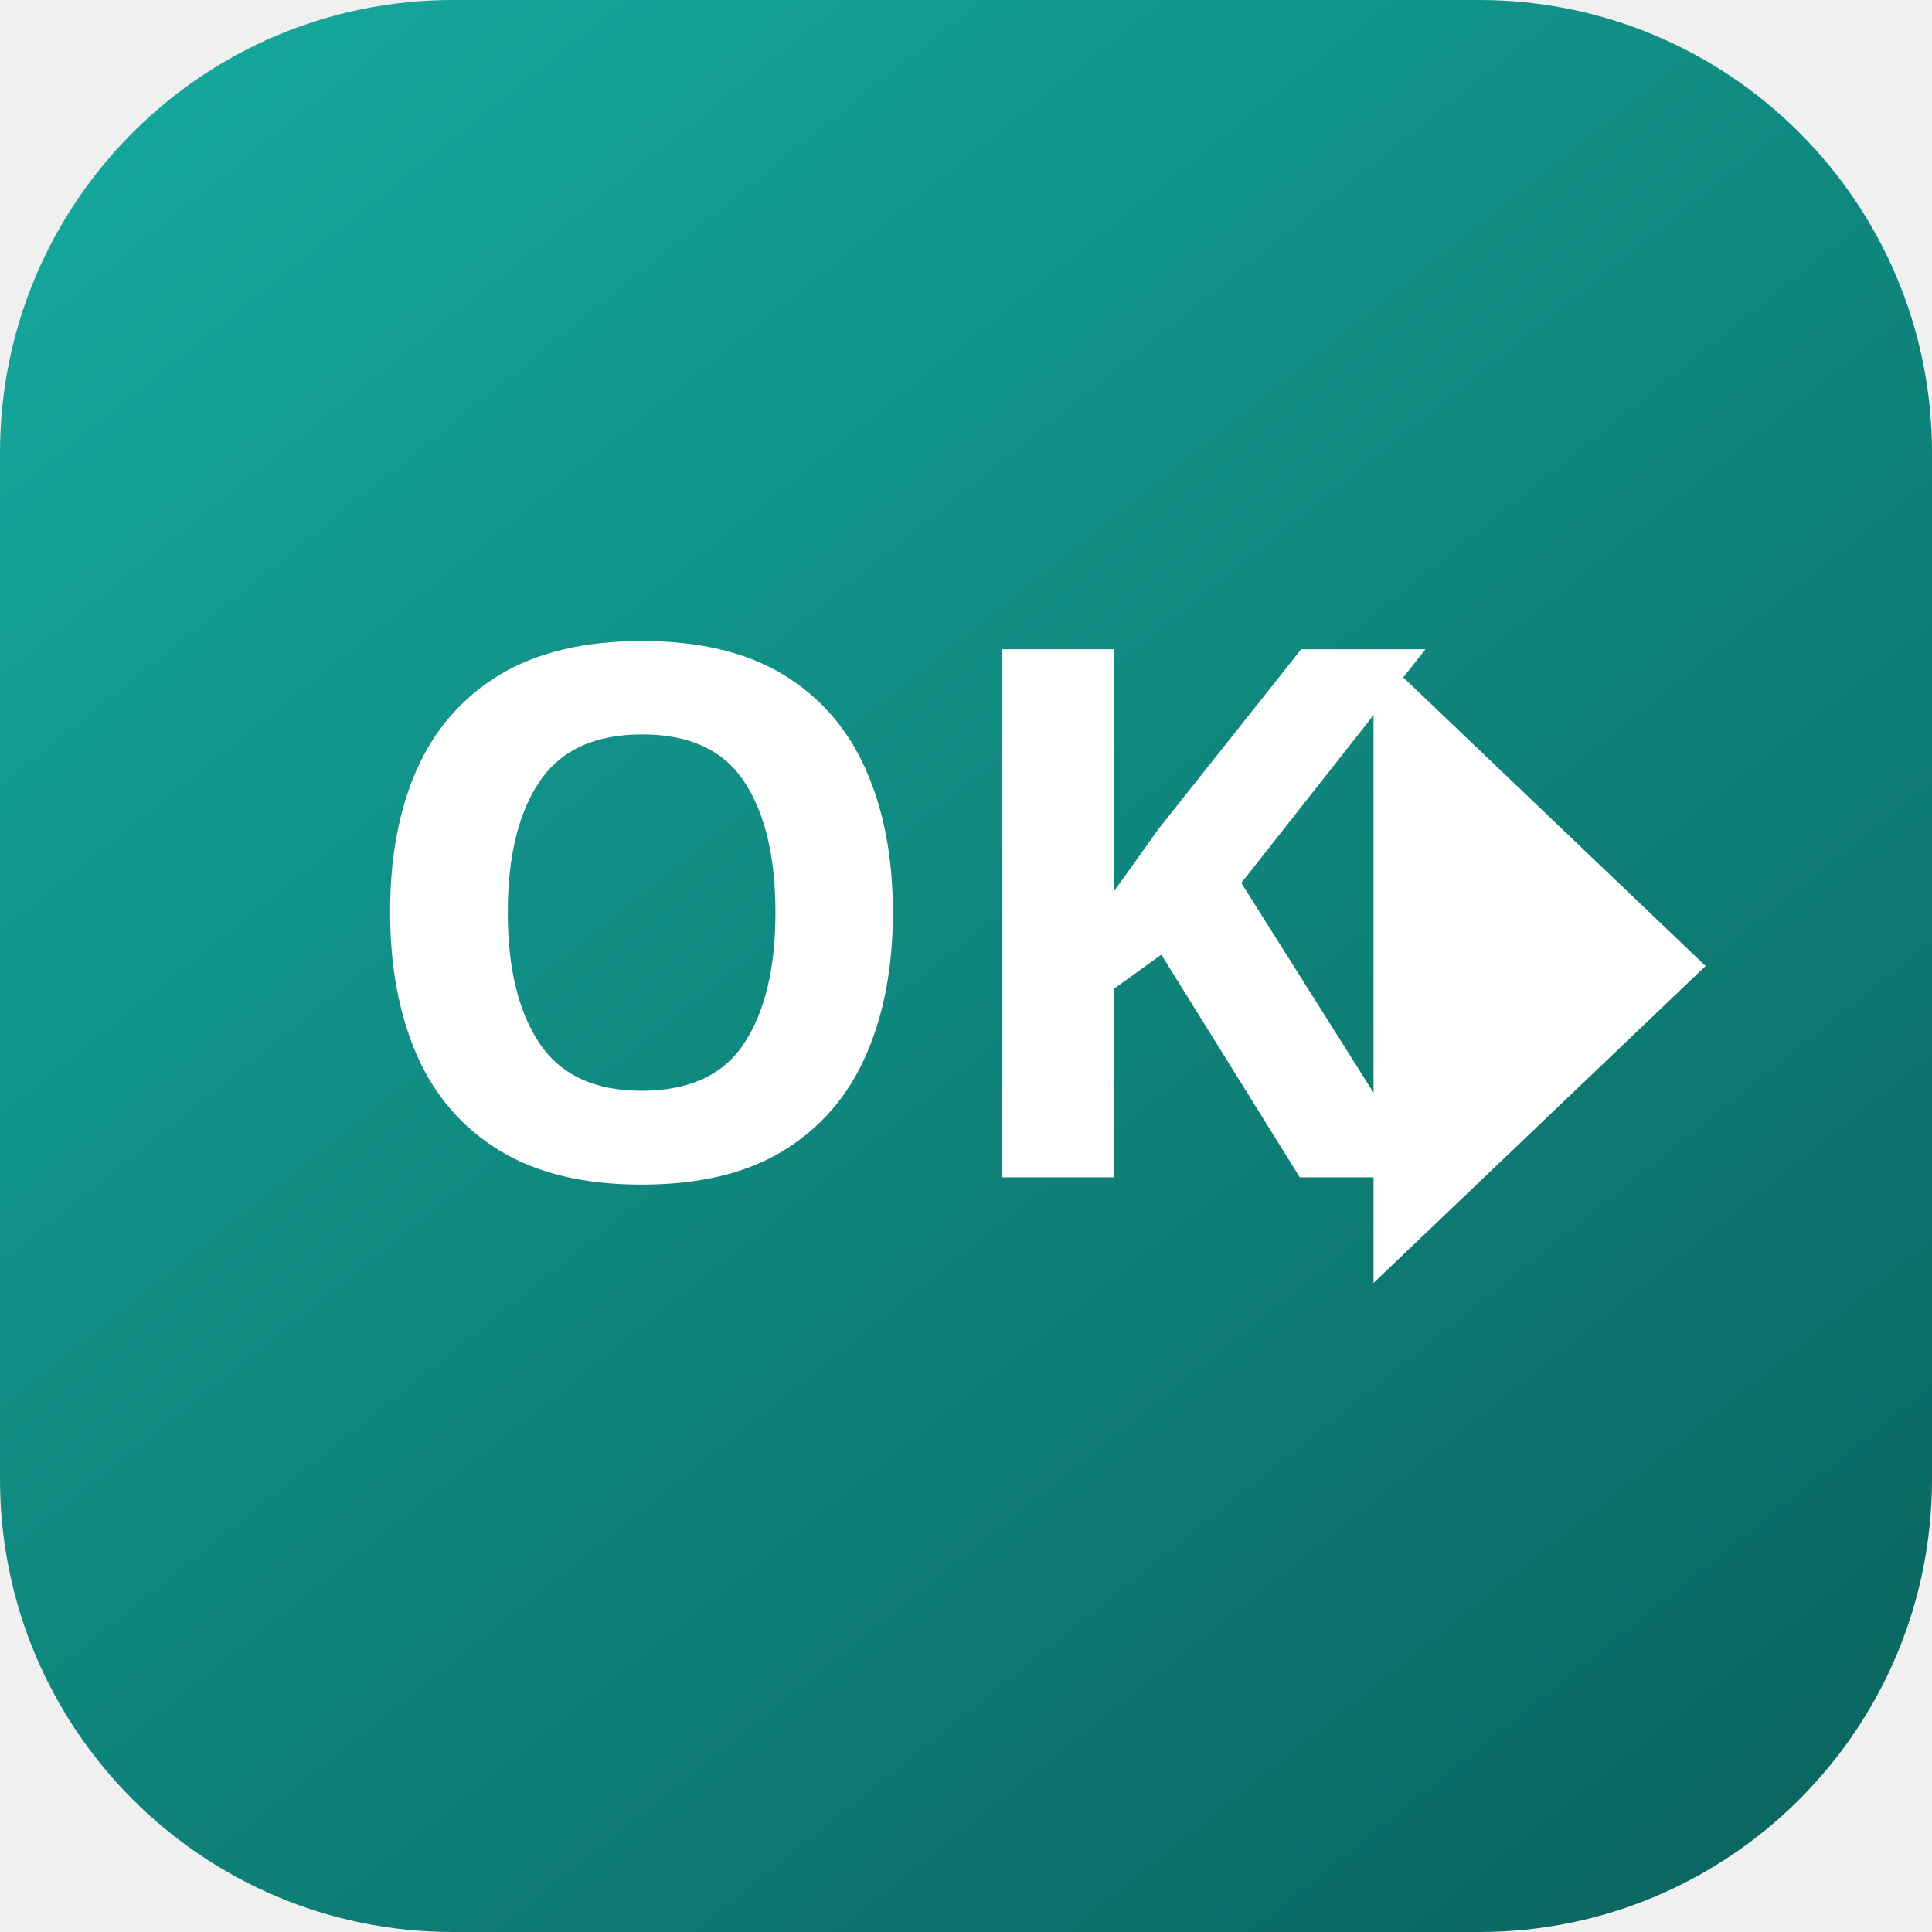
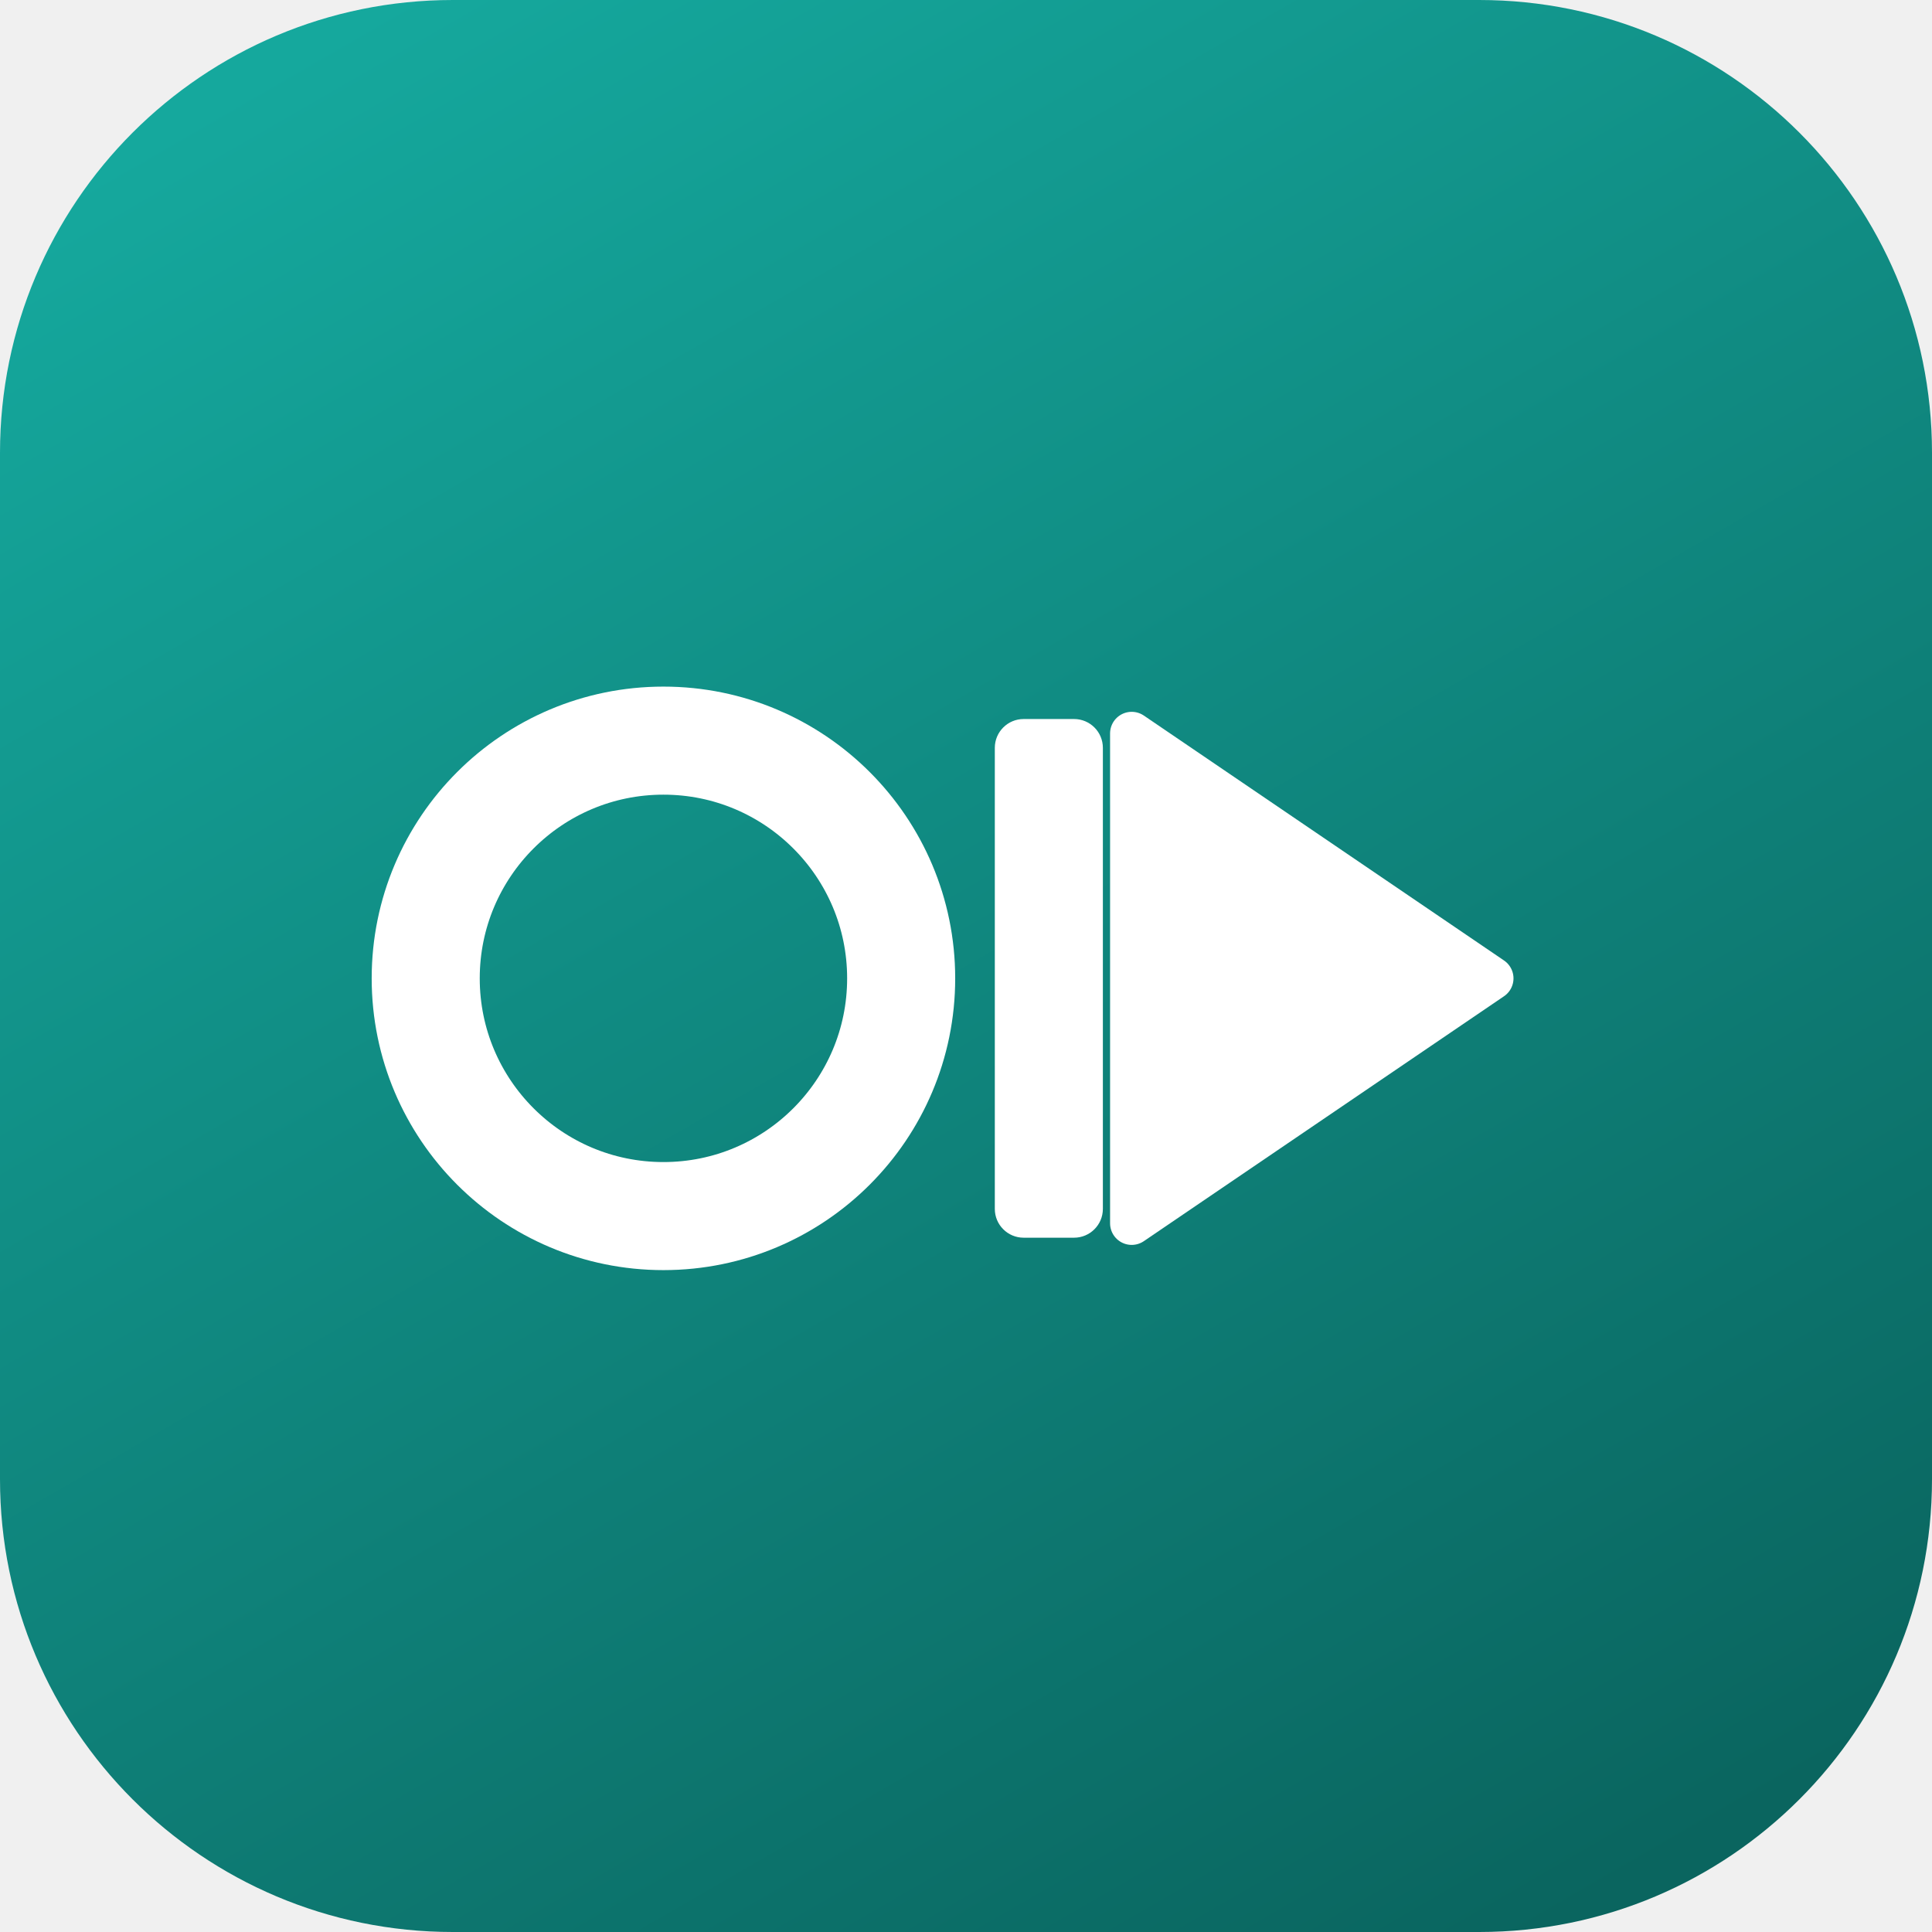
<svg xmlns="http://www.w3.org/2000/svg" viewBox="0 0 128 128">
  <defs>
-     <linearGradient id="tile" x1="0.1" y1="0" x2="0.9" y2="1">
+     <linearGradient id="tile" x1="21.13%" y1="0%" x2="78.87%" y2="100%">
      <stop offset="0" stop-color="#15a89d" />
      <stop offset="1" stop-color="#0a655f" />
    </linearGradient>
  </defs>
  <rect width="128" height="128" rx="30" fill="url(#tile)" />
-   <text x="23" y="78" fill="#ffffff" font-family="Segoe UI, sans-serif" font-size="49" font-weight="700">OK</text>
-   <path d="M91 43 L113 64 L91 85 Z" fill="#ffffff" />
+   <g transform="translate(22 41.91) scale(0.4772727)" fill="#ffffff" stroke="#ffffff">
+     <circle cx="46" cy="48" r="33" fill="none" stroke-width="15" />
+     <rect x="92" y="12" width="15" height="72" rx="4" stroke="none" />
+     <path d="M111 14 L111 82 L161 48 Z" stroke-width="6" stroke-linejoin="round" />
+   </g>
</svg>
